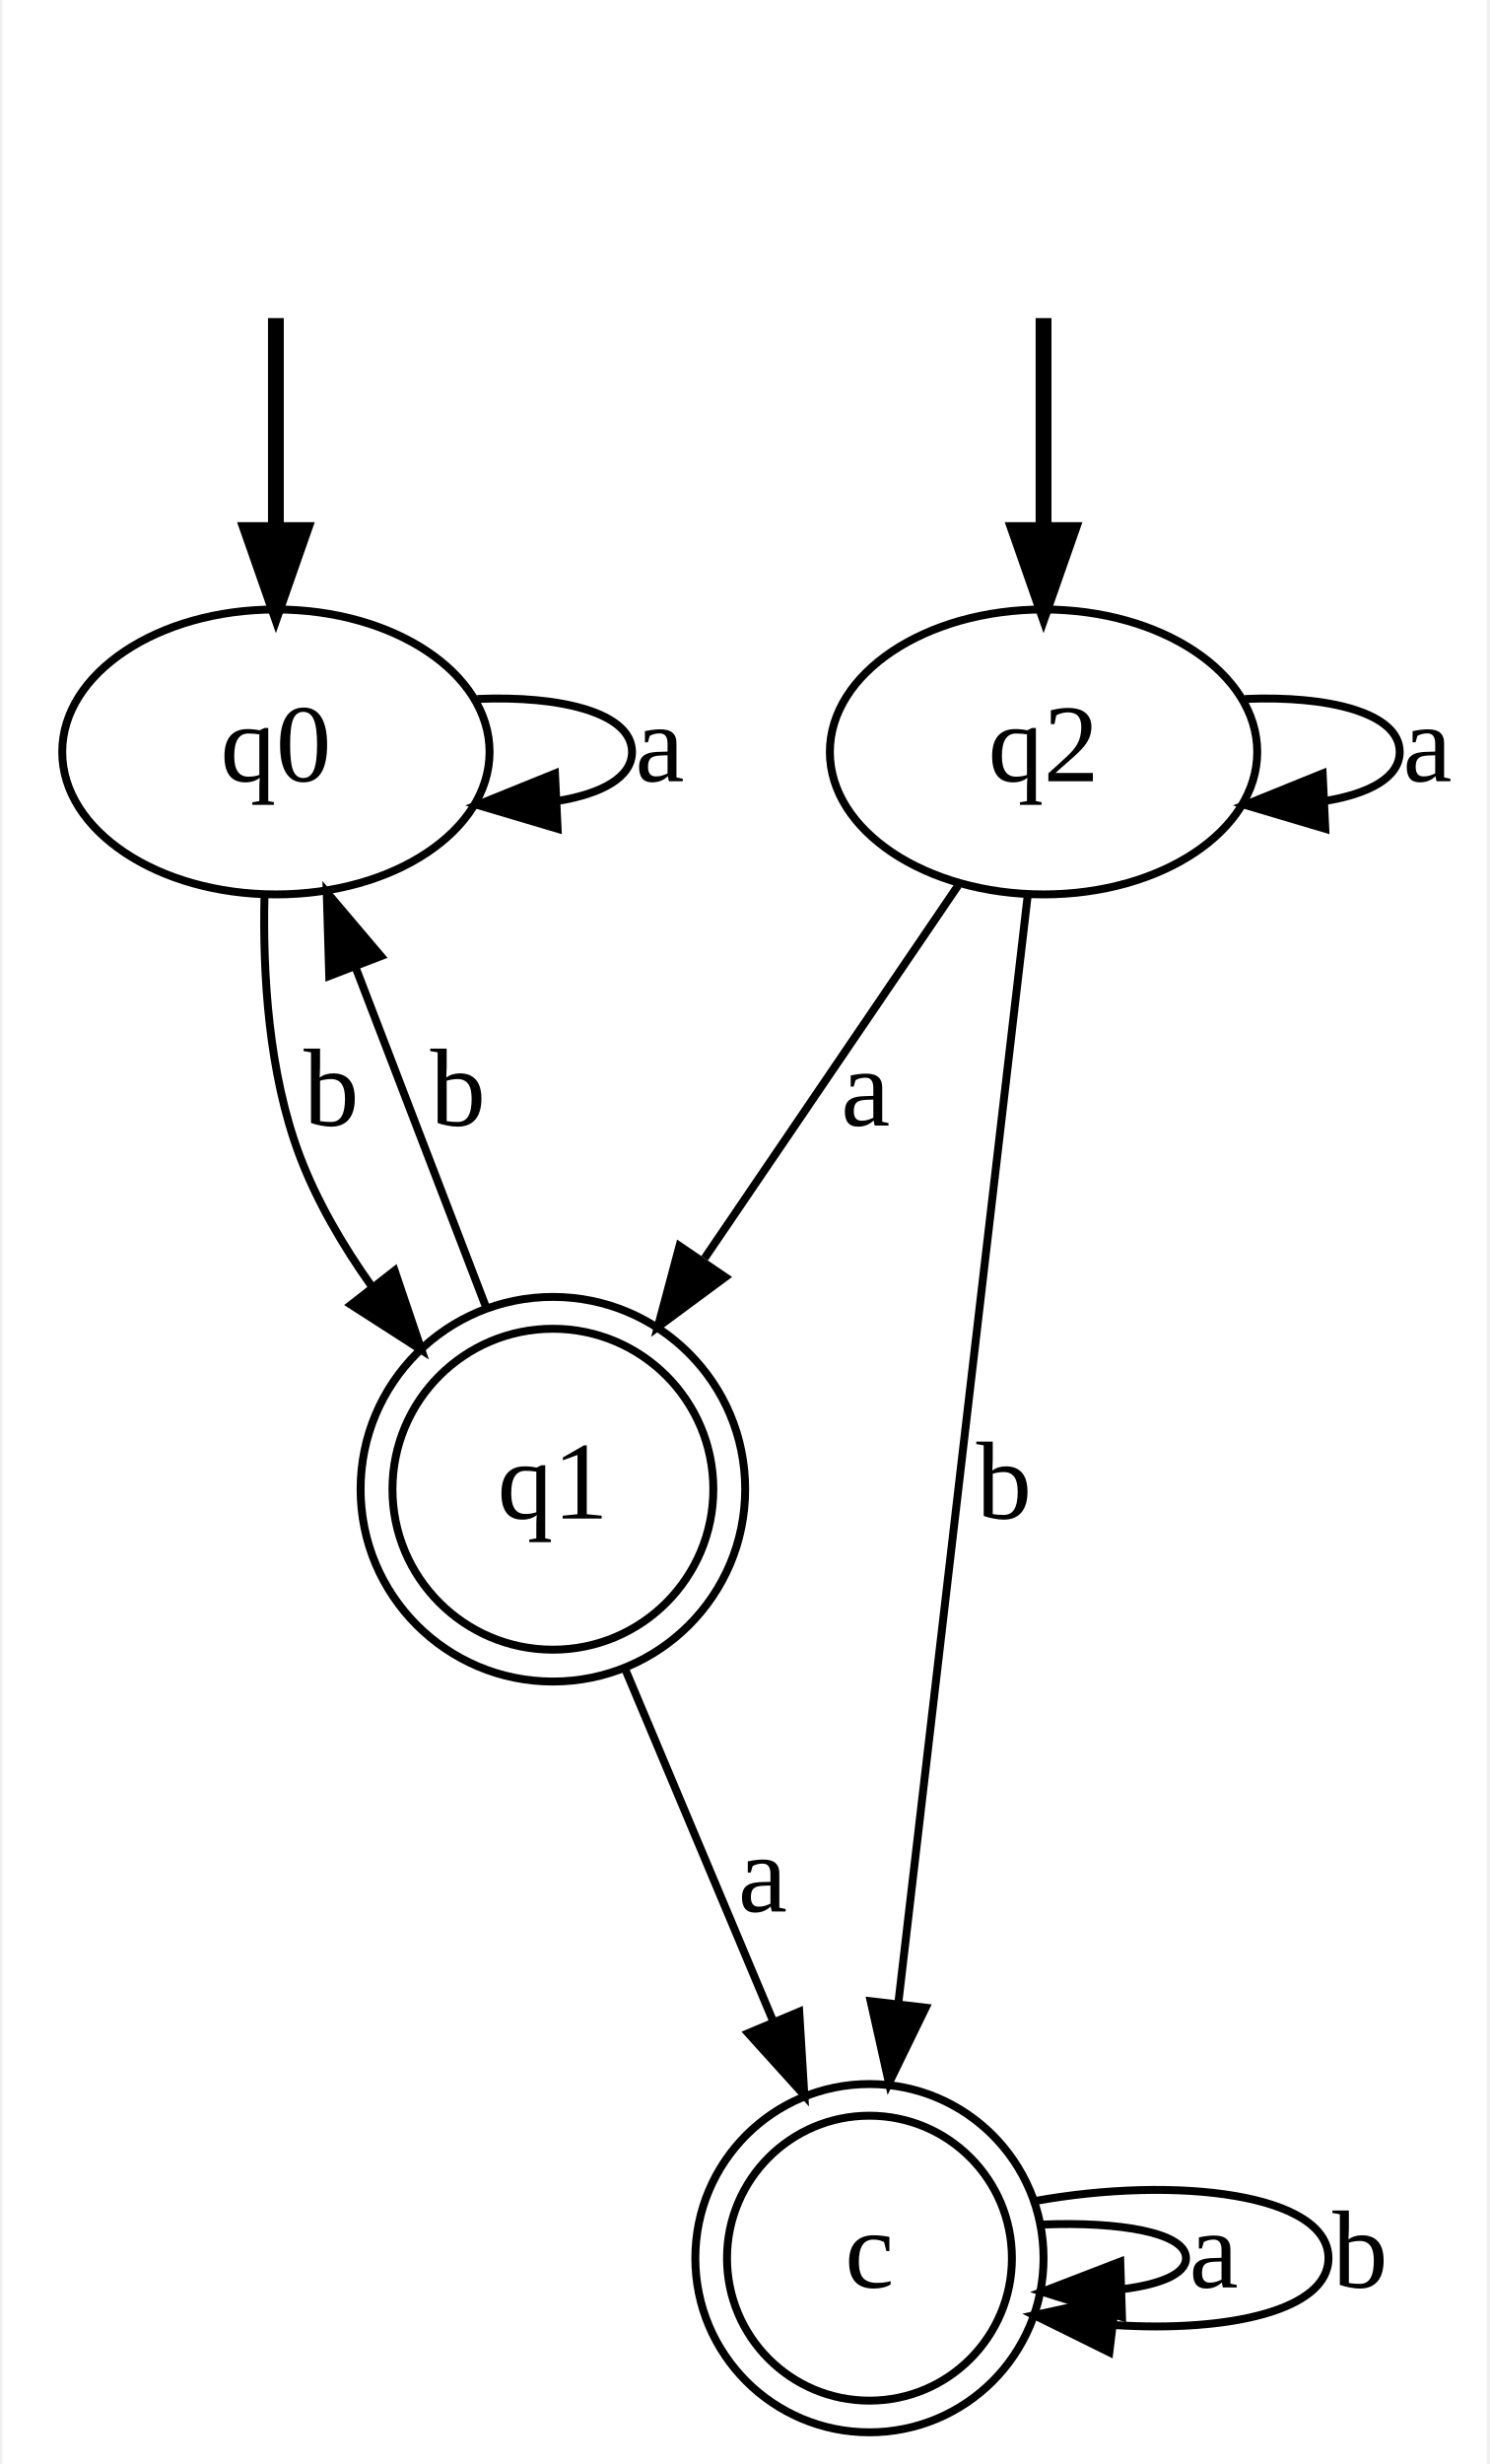
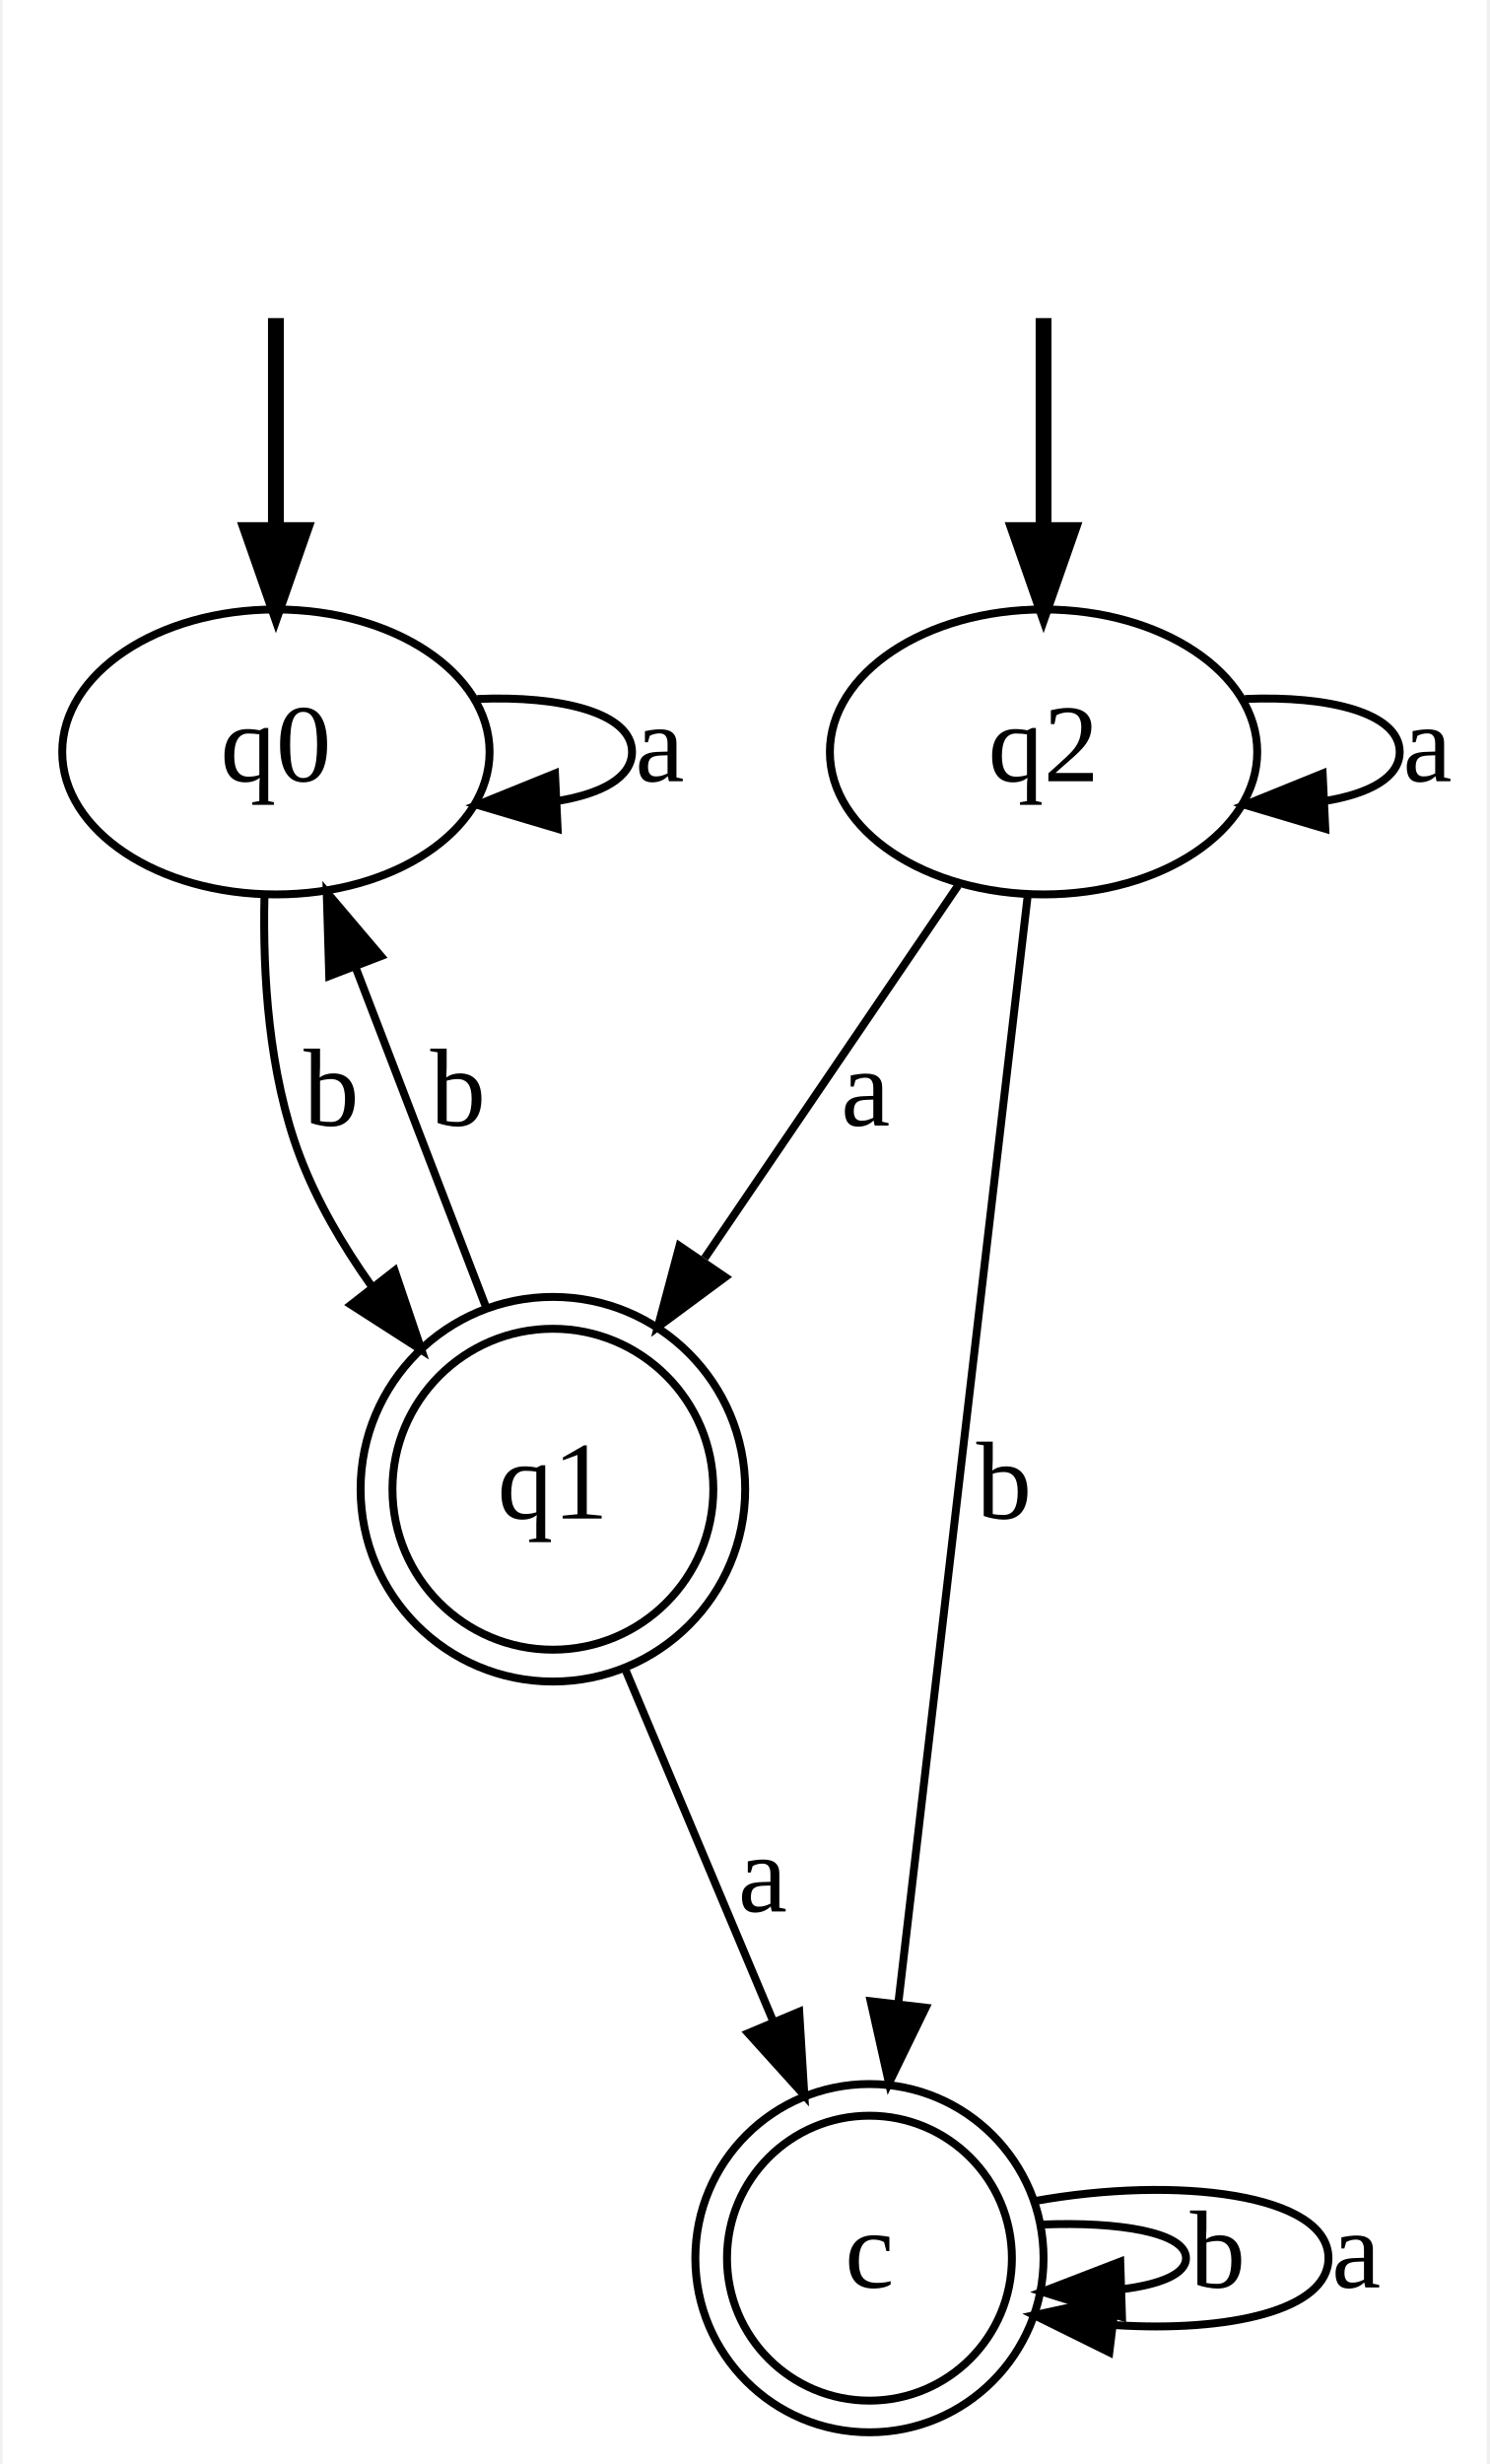
<svg xmlns="http://www.w3.org/2000/svg" width="188pt" height="311pt" viewBox="0.00 0.00 187.55 311.30">
  <g id="graph0" class="graph" transform="scale(1 1) rotate(0) translate(4 307.296)">
    <polygon fill="white" stroke="none" points="-4,4 -4,-307.296 183.547,-307.296 183.547,4 -4,4" />
    <g id="node1" class="node" />
-     <g id="node5" class="node">
+     <g id="node6" class="node">
      <ellipse fill="none" stroke="black" cx="30.547" cy="-212.296" rx="27" ry="18" />
      <text text-anchor="middle" x="30.547" y="-208.596" font-family="Times New Roman,serif" font-size="14.00">q0</text>
    </g>
    <g id="edge2" class="edge">
      <path fill="none" stroke="black" stroke-width="2" d="M30.547,-267.109C30.547,-259.086 30.547,-249.344 30.547,-240.366" />
      <polygon fill="black" stroke="black" stroke-width="2" points="34.047,-240.325 30.547,-230.325 27.047,-240.325 34.047,-240.325" />
    </g>
    <g id="node2" class="node" />
-     <g id="node3" class="node">
+     <g id="node5" class="node">
      <ellipse fill="none" stroke="black" cx="127.547" cy="-212.296" rx="27" ry="18" />
      <text text-anchor="middle" x="127.547" y="-208.596" font-family="Times New Roman,serif" font-size="14.00">q2</text>
    </g>
    <g id="edge1" class="edge">
      <path fill="none" stroke="black" stroke-width="2" d="M127.547,-267.109C127.547,-259.086 127.547,-249.344 127.547,-240.366" />
      <polygon fill="black" stroke="black" stroke-width="2" points="131.047,-240.325 127.547,-230.325 124.047,-240.325 131.047,-240.325" />
    </g>
-     <g id="edge5" class="edge">
-       <path fill="none" stroke="black" d="M152.991,-218.987C163.575,-219.449 172.547,-217.218 172.547,-212.296 172.547,-209.066 168.683,-206.996 163.035,-206.084" />
-       <polygon fill="black" stroke="black" points="163.146,-202.585 152.991,-205.606 162.813,-209.578 163.146,-202.585" />
-       <text text-anchor="middle" x="176.047" y="-208.596" font-family="Times New Roman,serif" font-size="14.00">a</text>
+     <g id="node3" class="node">
+       <ellipse fill="none" stroke="black" cx="65.547" cy="-119.148" rx="20.273" ry="20.273" />
+       <ellipse fill="none" stroke="black" cx="65.547" cy="-119.148" rx="24.297" ry="24.297" />
+       <text text-anchor="middle" x="65.547" y="-115.448" font-family="Times New Roman,serif" font-size="14.00">q1</text>
    </g>
    <g id="node4" class="node">
      <ellipse fill="none" stroke="black" cx="105.547" cy="-22" rx="18" ry="18" />
      <ellipse fill="none" stroke="black" cx="105.547" cy="-22" rx="22" ry="22" />
      <text text-anchor="middle" x="105.547" y="-18.3" font-family="Times New Roman,serif" font-size="14.00">c</text>
    </g>
+     <g id="edge10" class="edge">
+       <path fill="none" stroke="black" d="M74.624,-96.558C80.168,-83.371 87.326,-66.343 93.359,-51.991" />
+       <polygon fill="black" stroke="black" points="96.674,-53.138 97.323,-42.563 90.221,-50.425 96.674,-53.138" />
+       <text text-anchor="middle" x="92.047" y="-65.8" font-family="Times New Roman,serif" font-size="14.00">a</text>
+     </g>
+     <g id="edge3" class="edge">
+       <path fill="none" stroke="black" d="M57.186,-141.923C52.195,-154.922 45.824,-171.512 40.565,-185.209" />
+       <polygon fill="black" stroke="black" points="37.284,-183.988 36.967,-194.578 43.819,-186.498 37.284,-183.988" />
+       <text text-anchor="middle" x="53.547" y="-165.096" font-family="Times New Roman,serif" font-size="14.00">b</text>
+     </g>
+     <g id="edge8" class="edge">
+       <path fill="none" stroke="black" d="M127.354,-26.245C137.11,-26.649 145.547,-25.234 145.547,-22 145.547,-19.979 142.251,-18.668 137.398,-18.068" />
+       <polygon fill="black" stroke="black" points="137.458,-14.568 127.354,-17.755 137.24,-21.564 137.458,-14.568" />
+       <text text-anchor="middle" x="149.547" y="-18.3" font-family="Times New Roman,serif" font-size="14.00">b</text>
+     </g>
+     <g id="edge9" class="edge">
+       <path fill="none" stroke="black" d="M126.36,-29.201C144.431,-32.486 163.547,-30.086 163.547,-22 163.547,-15.43 150.928,-12.614 136.502,-13.55" />
+       <polygon fill="black" stroke="black" points="135.858,-10.103 126.36,-14.799 136.713,-17.051 135.858,-10.103" />
+       <text text-anchor="middle" x="167.047" y="-18.3" font-family="Times New Roman,serif" font-size="14.00">a</text>
+     </g>
+     <g id="edge7" class="edge">
+       <path fill="none" stroke="black" d="M116.748,-195.42C107.931,-182.458 95.253,-163.82 84.719,-148.333" />
+       <polygon fill="black" stroke="black" points="87.328,-145.946 78.81,-139.646 81.54,-149.883 87.328,-145.946" />
+       <text text-anchor="middle" x="105.047" y="-165.096" font-family="Times New Roman,serif" font-size="14.00">a</text>
+     </g>
    <g id="edge11" class="edge">
      <path fill="none" stroke="black" d="M125.556,-194.254C121.857,-162.592 113.875,-94.275 109.187,-54.156" />
      <polygon fill="black" stroke="black" points="112.652,-53.648 108.015,-44.122 105.699,-54.461 112.652,-53.648" />
      <text text-anchor="middle" x="122.547" y="-115.448" font-family="Times New Roman,serif" font-size="14.00">b</text>
    </g>
-     <g id="node6" class="node">
-       <ellipse fill="none" stroke="black" cx="65.547" cy="-119.148" rx="20.273" ry="20.273" />
-       <ellipse fill="none" stroke="black" cx="65.547" cy="-119.148" rx="24.297" ry="24.297" />
-       <text text-anchor="middle" x="65.547" y="-115.448" font-family="Times New Roman,serif" font-size="14.00">q1</text>
+     <g id="edge6" class="edge">
+       <path fill="none" stroke="black" d="M152.991,-218.987C163.575,-219.449 172.547,-217.218 172.547,-212.296 172.547,-209.066 168.683,-206.996 163.035,-206.084" />
+       <polygon fill="black" stroke="black" points="163.146,-202.585 152.991,-205.606 162.813,-209.578 163.146,-202.585" />
+       <text text-anchor="middle" x="176.047" y="-208.596" font-family="Times New Roman,serif" font-size="14.00">a</text>
    </g>
-     <g id="edge6" class="edge">
-       <path fill="none" stroke="black" d="M116.748,-195.42C107.931,-182.458 95.253,-163.82 84.719,-148.333" />
-       <polygon fill="black" stroke="black" points="87.328,-145.946 78.81,-139.646 81.54,-149.883 87.328,-145.946" />
-       <text text-anchor="middle" x="105.047" y="-165.096" font-family="Times New Roman,serif" font-size="14.00">a</text>
+     <g id="edge5" class="edge">
+       <path fill="none" stroke="black" d="M29.103,-194.108C28.871,-184.212 29.621,-171.712 33.547,-161.296 35.715,-155.546 38.984,-149.951 42.618,-144.834" />
+       <polygon fill="black" stroke="black" points="45.551,-146.765 48.948,-136.729 40.034,-142.456 45.551,-146.765" />
+       <text text-anchor="middle" x="37.547" y="-165.096" font-family="Times New Roman,serif" font-size="14.00">b</text>
    </g>
-     <g id="edge8" class="edge">
-       <path fill="none" stroke="black" d="M127.354,-26.245C137.11,-26.649 145.547,-25.234 145.547,-22 145.547,-19.979 142.251,-18.668 137.398,-18.068" />
-       <polygon fill="black" stroke="black" points="137.458,-14.568 127.354,-17.755 137.24,-21.564 137.458,-14.568" />
-       <text text-anchor="middle" x="149.047" y="-18.3" font-family="Times New Roman,serif" font-size="14.00">a</text>
-     </g>
-     <g id="edge9" class="edge">
-       <path fill="none" stroke="black" d="M126.36,-29.201C144.431,-32.486 163.547,-30.086 163.547,-22 163.547,-15.43 150.928,-12.614 136.502,-13.55" />
-       <polygon fill="black" stroke="black" points="135.858,-10.103 126.36,-14.799 136.713,-17.051 135.858,-10.103" />
-       <text text-anchor="middle" x="167.547" y="-18.3" font-family="Times New Roman,serif" font-size="14.00">b</text>
-     </g>
-     <g id="edge3" class="edge">
+     <g id="edge4" class="edge">
      <path fill="none" stroke="black" d="M55.991,-218.987C66.575,-219.449 75.547,-217.218 75.547,-212.296 75.547,-209.066 71.683,-206.996 66.035,-206.084" />
      <polygon fill="black" stroke="black" points="66.146,-202.585 55.991,-205.606 65.813,-209.578 66.146,-202.585" />
      <text text-anchor="middle" x="79.047" y="-208.596" font-family="Times New Roman,serif" font-size="14.00">a</text>
    </g>
-     <g id="edge7" class="edge">
-       <path fill="none" stroke="black" d="M29.103,-194.108C28.871,-184.212 29.621,-171.712 33.547,-161.296 35.715,-155.546 38.984,-149.951 42.618,-144.834" />
-       <polygon fill="black" stroke="black" points="45.551,-146.765 48.948,-136.729 40.034,-142.456 45.551,-146.765" />
-       <text text-anchor="middle" x="37.547" y="-165.096" font-family="Times New Roman,serif" font-size="14.00">b</text>
-     </g>
-     <g id="edge10" class="edge">
-       <path fill="none" stroke="black" d="M74.624,-96.558C80.168,-83.371 87.326,-66.343 93.359,-51.991" />
-       <polygon fill="black" stroke="black" points="96.674,-53.138 97.323,-42.563 90.221,-50.425 96.674,-53.138" />
-       <text text-anchor="middle" x="92.047" y="-65.8" font-family="Times New Roman,serif" font-size="14.00">a</text>
-     </g>
-     <g id="edge4" class="edge">
-       <path fill="none" stroke="black" d="M57.186,-141.923C52.195,-154.922 45.824,-171.512 40.565,-185.209" />
-       <polygon fill="black" stroke="black" points="37.284,-183.988 36.967,-194.578 43.819,-186.498 37.284,-183.988" />
-       <text text-anchor="middle" x="53.547" y="-165.096" font-family="Times New Roman,serif" font-size="14.00">b</text>
-     </g>
  </g>
</svg>
